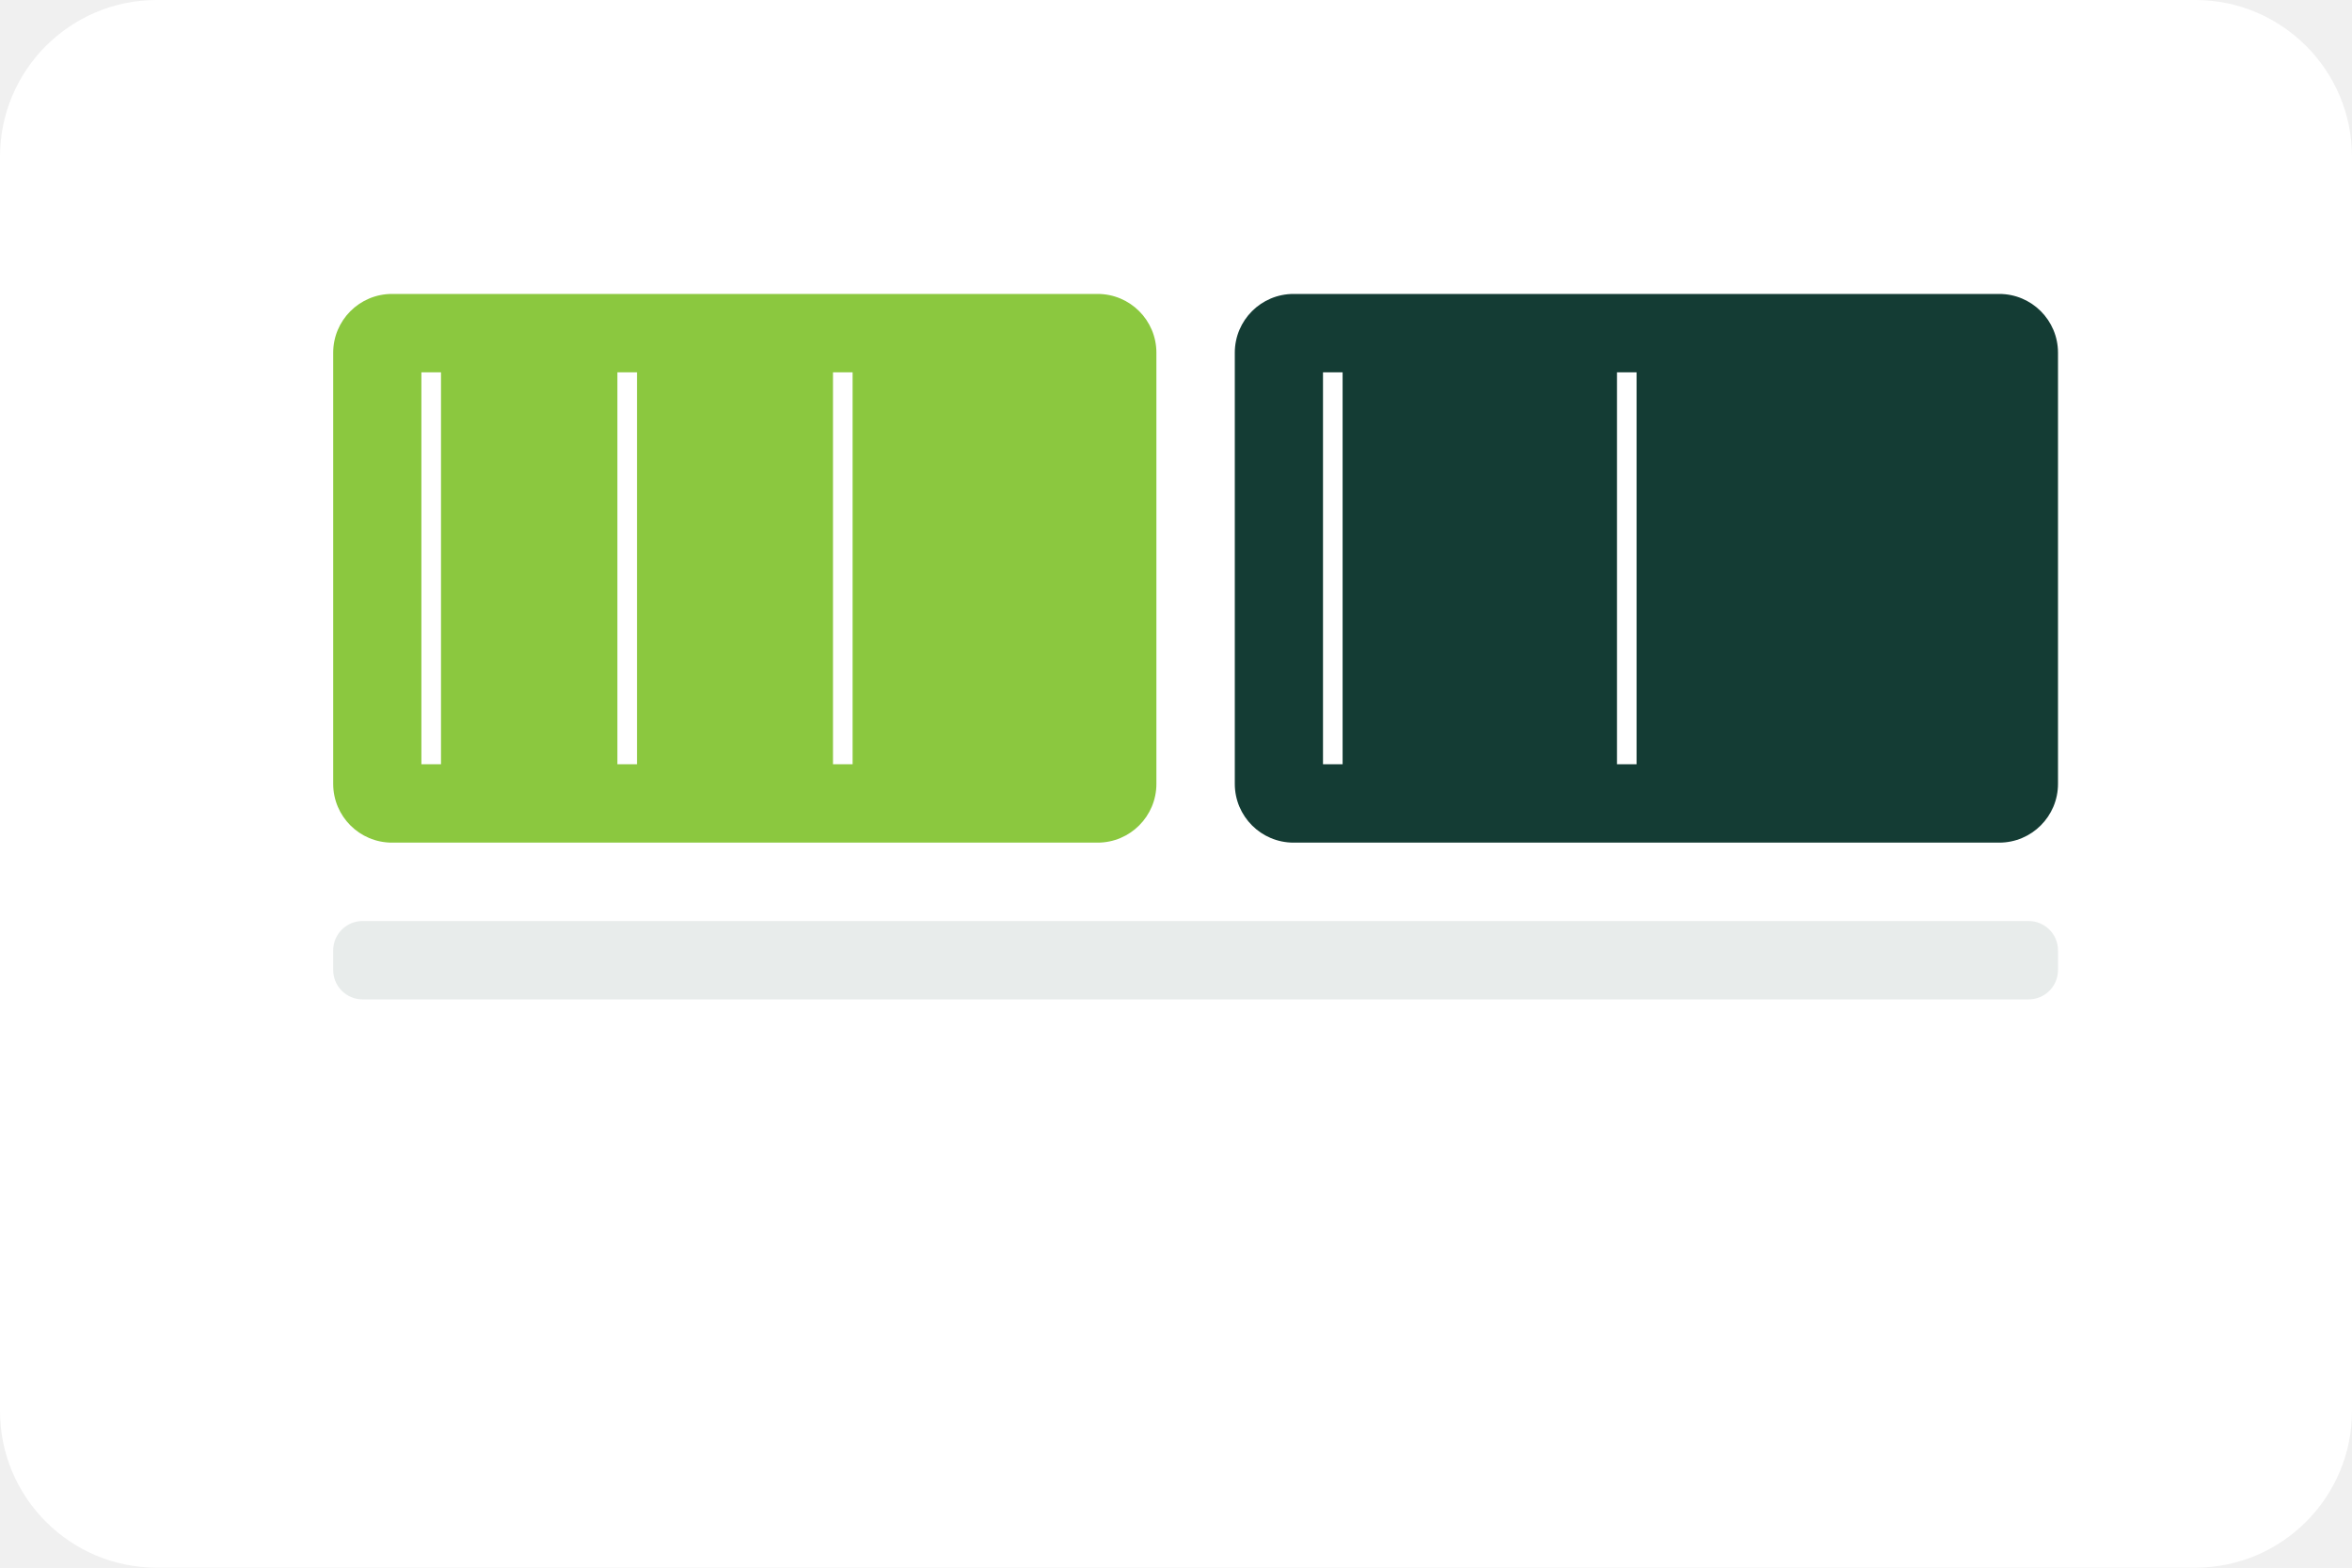
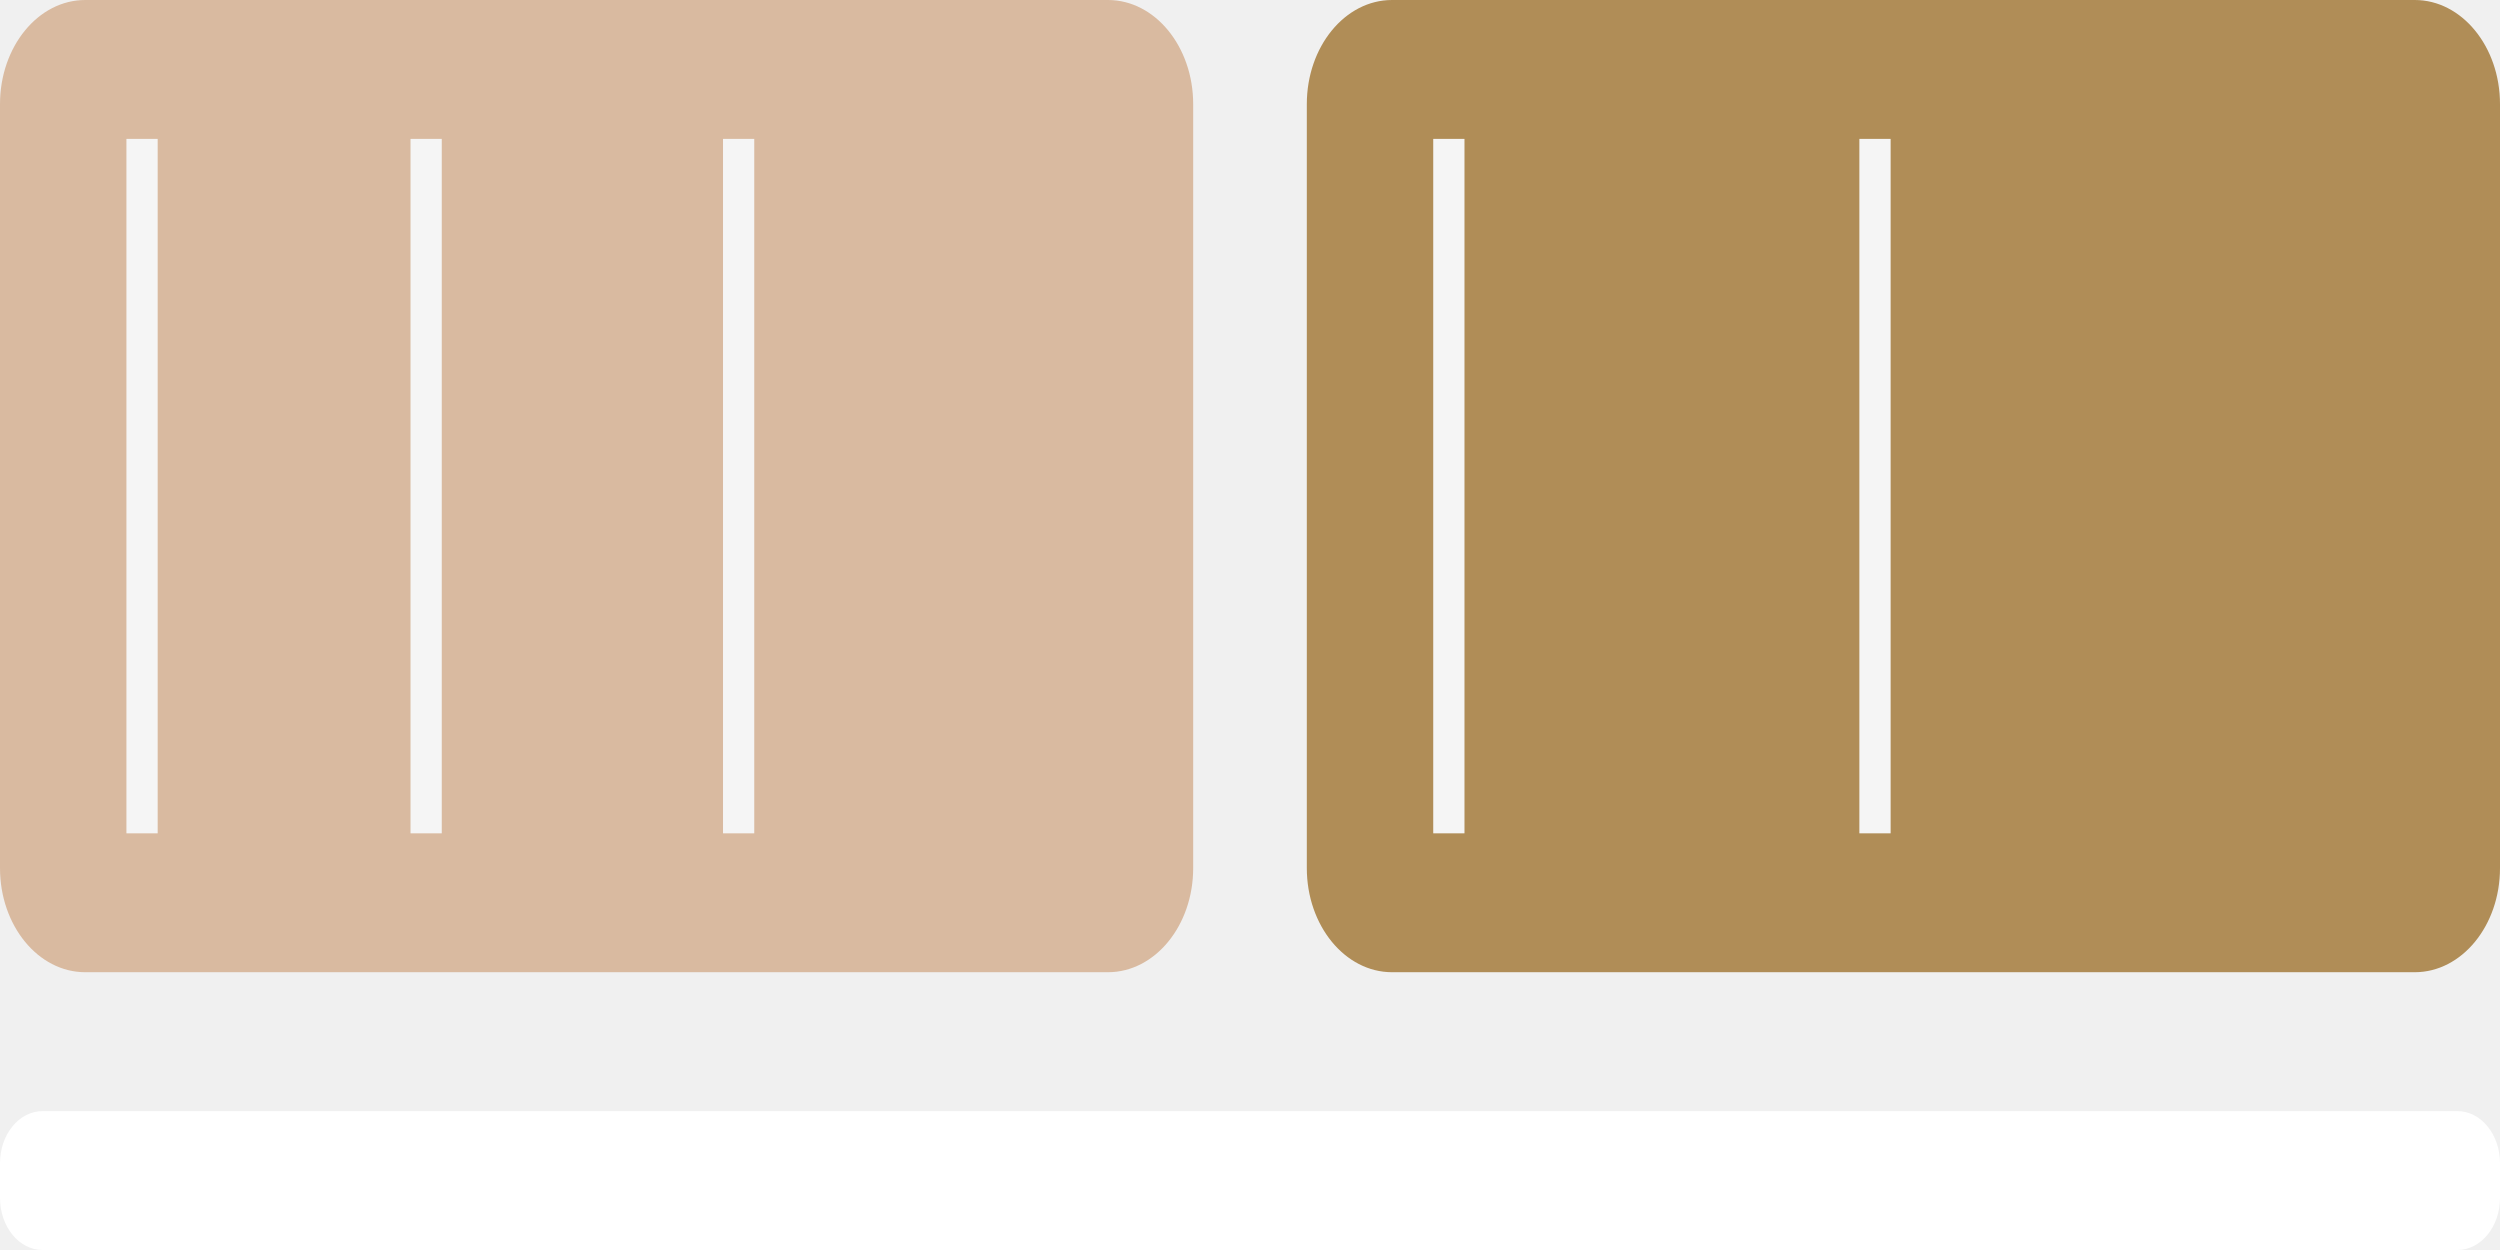
- <svg xmlns="http://www.w3.org/2000/svg" width="240" height="160" viewBox="0 0 240 160">
-   <rect width="240" height="160" rx="16" fill="#FFFFFF" />
-   <g transform="translate(34,30)">
-     <rect x="0" y="0" width="84" height="56" rx="6" fill="#8BC83F" />
-     <rect x="92" y="0" width="84" height="56" rx="6" fill="#143C34" />
-     <g fill="rgba(20,60,52,0.1)">
-       <rect x="0" y="64" width="176" height="8" rx="3" />
-     </g>
-     <g stroke="#FFFFFF" stroke-width="2">
-       <line x1="10" y1="8" x2="10" y2="48" />
-       <line x1="30" y1="8" x2="30" y2="48" />
-       <line x1="52" y1="8" x2="52" y2="48" />
-       <line x1="102" y1="8" x2="102" y2="48" />
-       <line x1="132" y1="8" x2="132" y2="48" />
-     </g>
-   </g>
+ <svg xmlns="http://www.w3.org/2000/svg" width="160" height="80" viewBox="0 0 160 80" fill="none">
+   <path d="M70.909 0H5.455C2.442 0 0 2.985 0 6.667V55.556C0 59.237 2.442 62.222 5.455 62.222H70.909C73.922 62.222 76.364 59.237 76.364 55.556V6.667C76.364 2.985 73.922 0 70.909 0Z" fill="#D9BAA0" />
+   <path d="M154.545 0H89.091C86.078 0 83.636 2.985 83.636 6.667V55.556C83.636 59.237 86.078 62.222 89.091 62.222H154.545C157.558 62.222 160 59.237 160 55.556V6.667C160 2.985 157.558 0 154.545 0Z" fill="#B08D57" />
+   <path d="M157.273 71.111H2.727C1.221 71.111 0 72.603 0 74.444V76.667C0 78.508 1.221 80 2.727 80H157.273C158.779 80 160 78.508 160 76.667V74.444C160 72.603 158.779 71.111 157.273 71.111Z" fill="white" />
+   <path d="M9.091 8.889V53.333" stroke="#F5F5F5" stroke-width="2" />
+   <path d="M27.273 8.889V53.333" stroke="#F5F5F5" stroke-width="2" />
+   <path d="M47.273 8.889V53.333" stroke="#F5F5F5" stroke-width="2" />
+   <path d="M92.727 8.889V53.333" stroke="#F5F5F5" stroke-width="2" />
+   <path d="M120 8.889V53.333" stroke="#F5F5F5" stroke-width="2" />
</svg>
